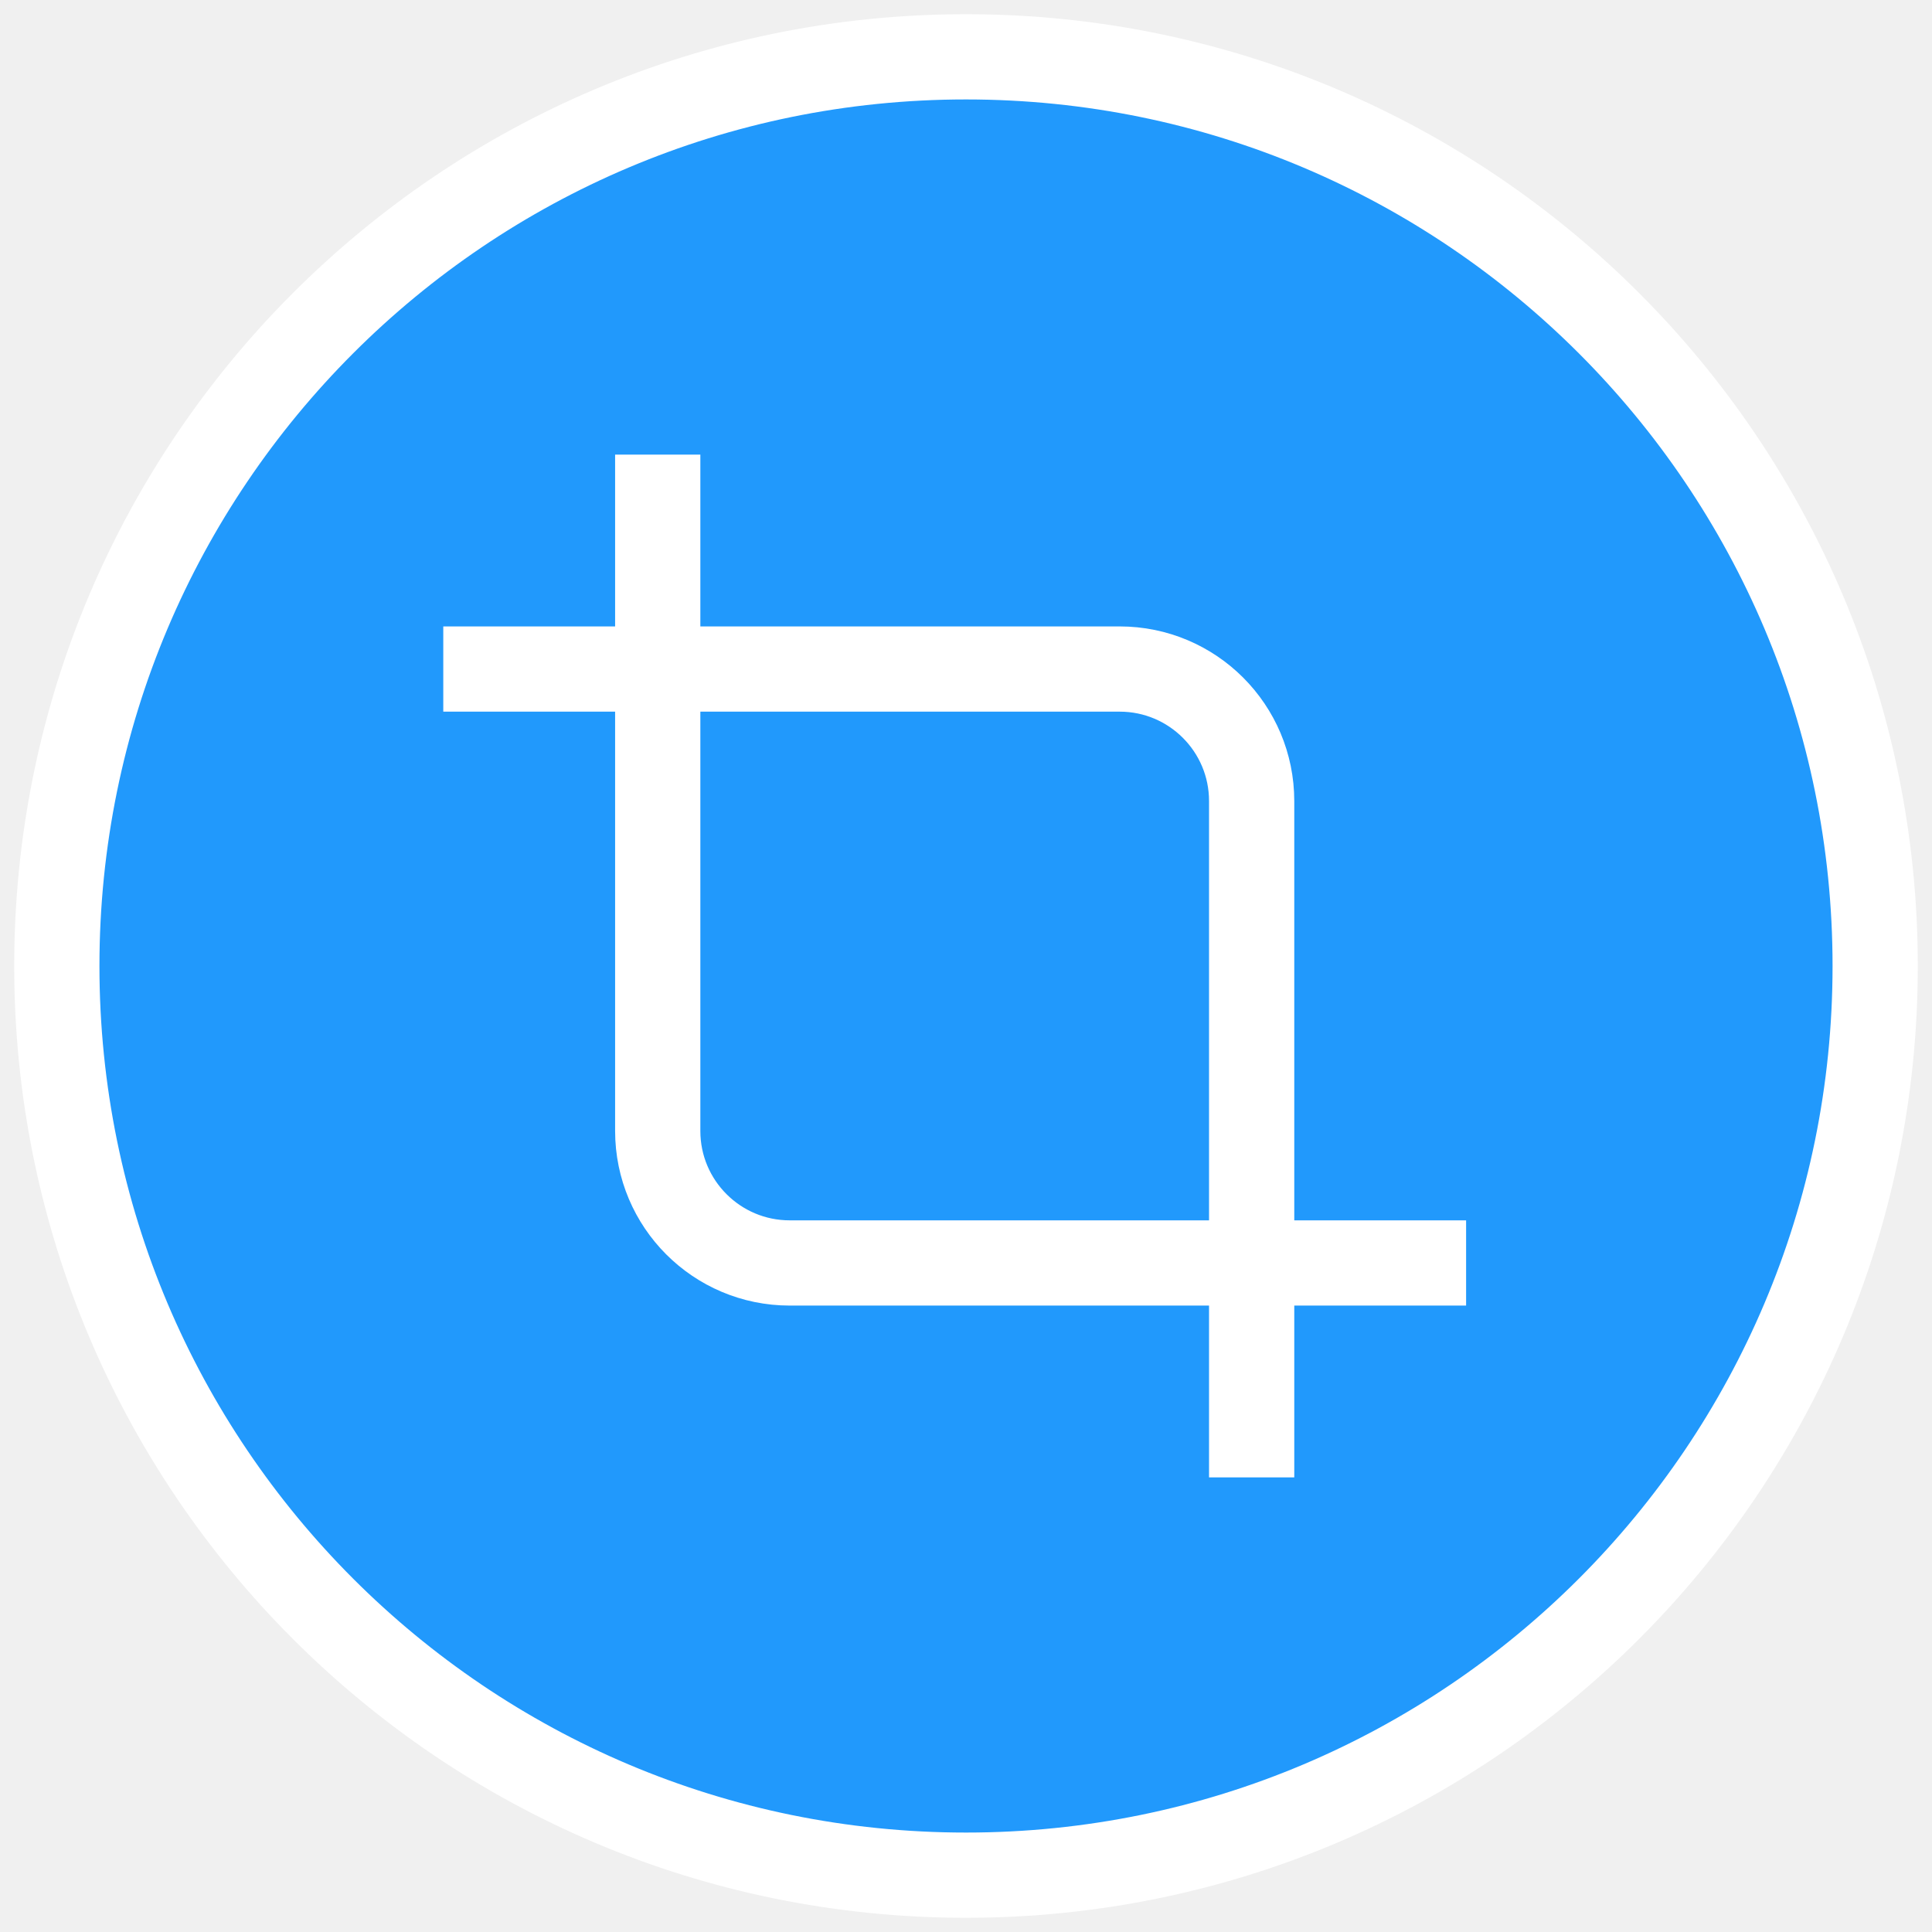
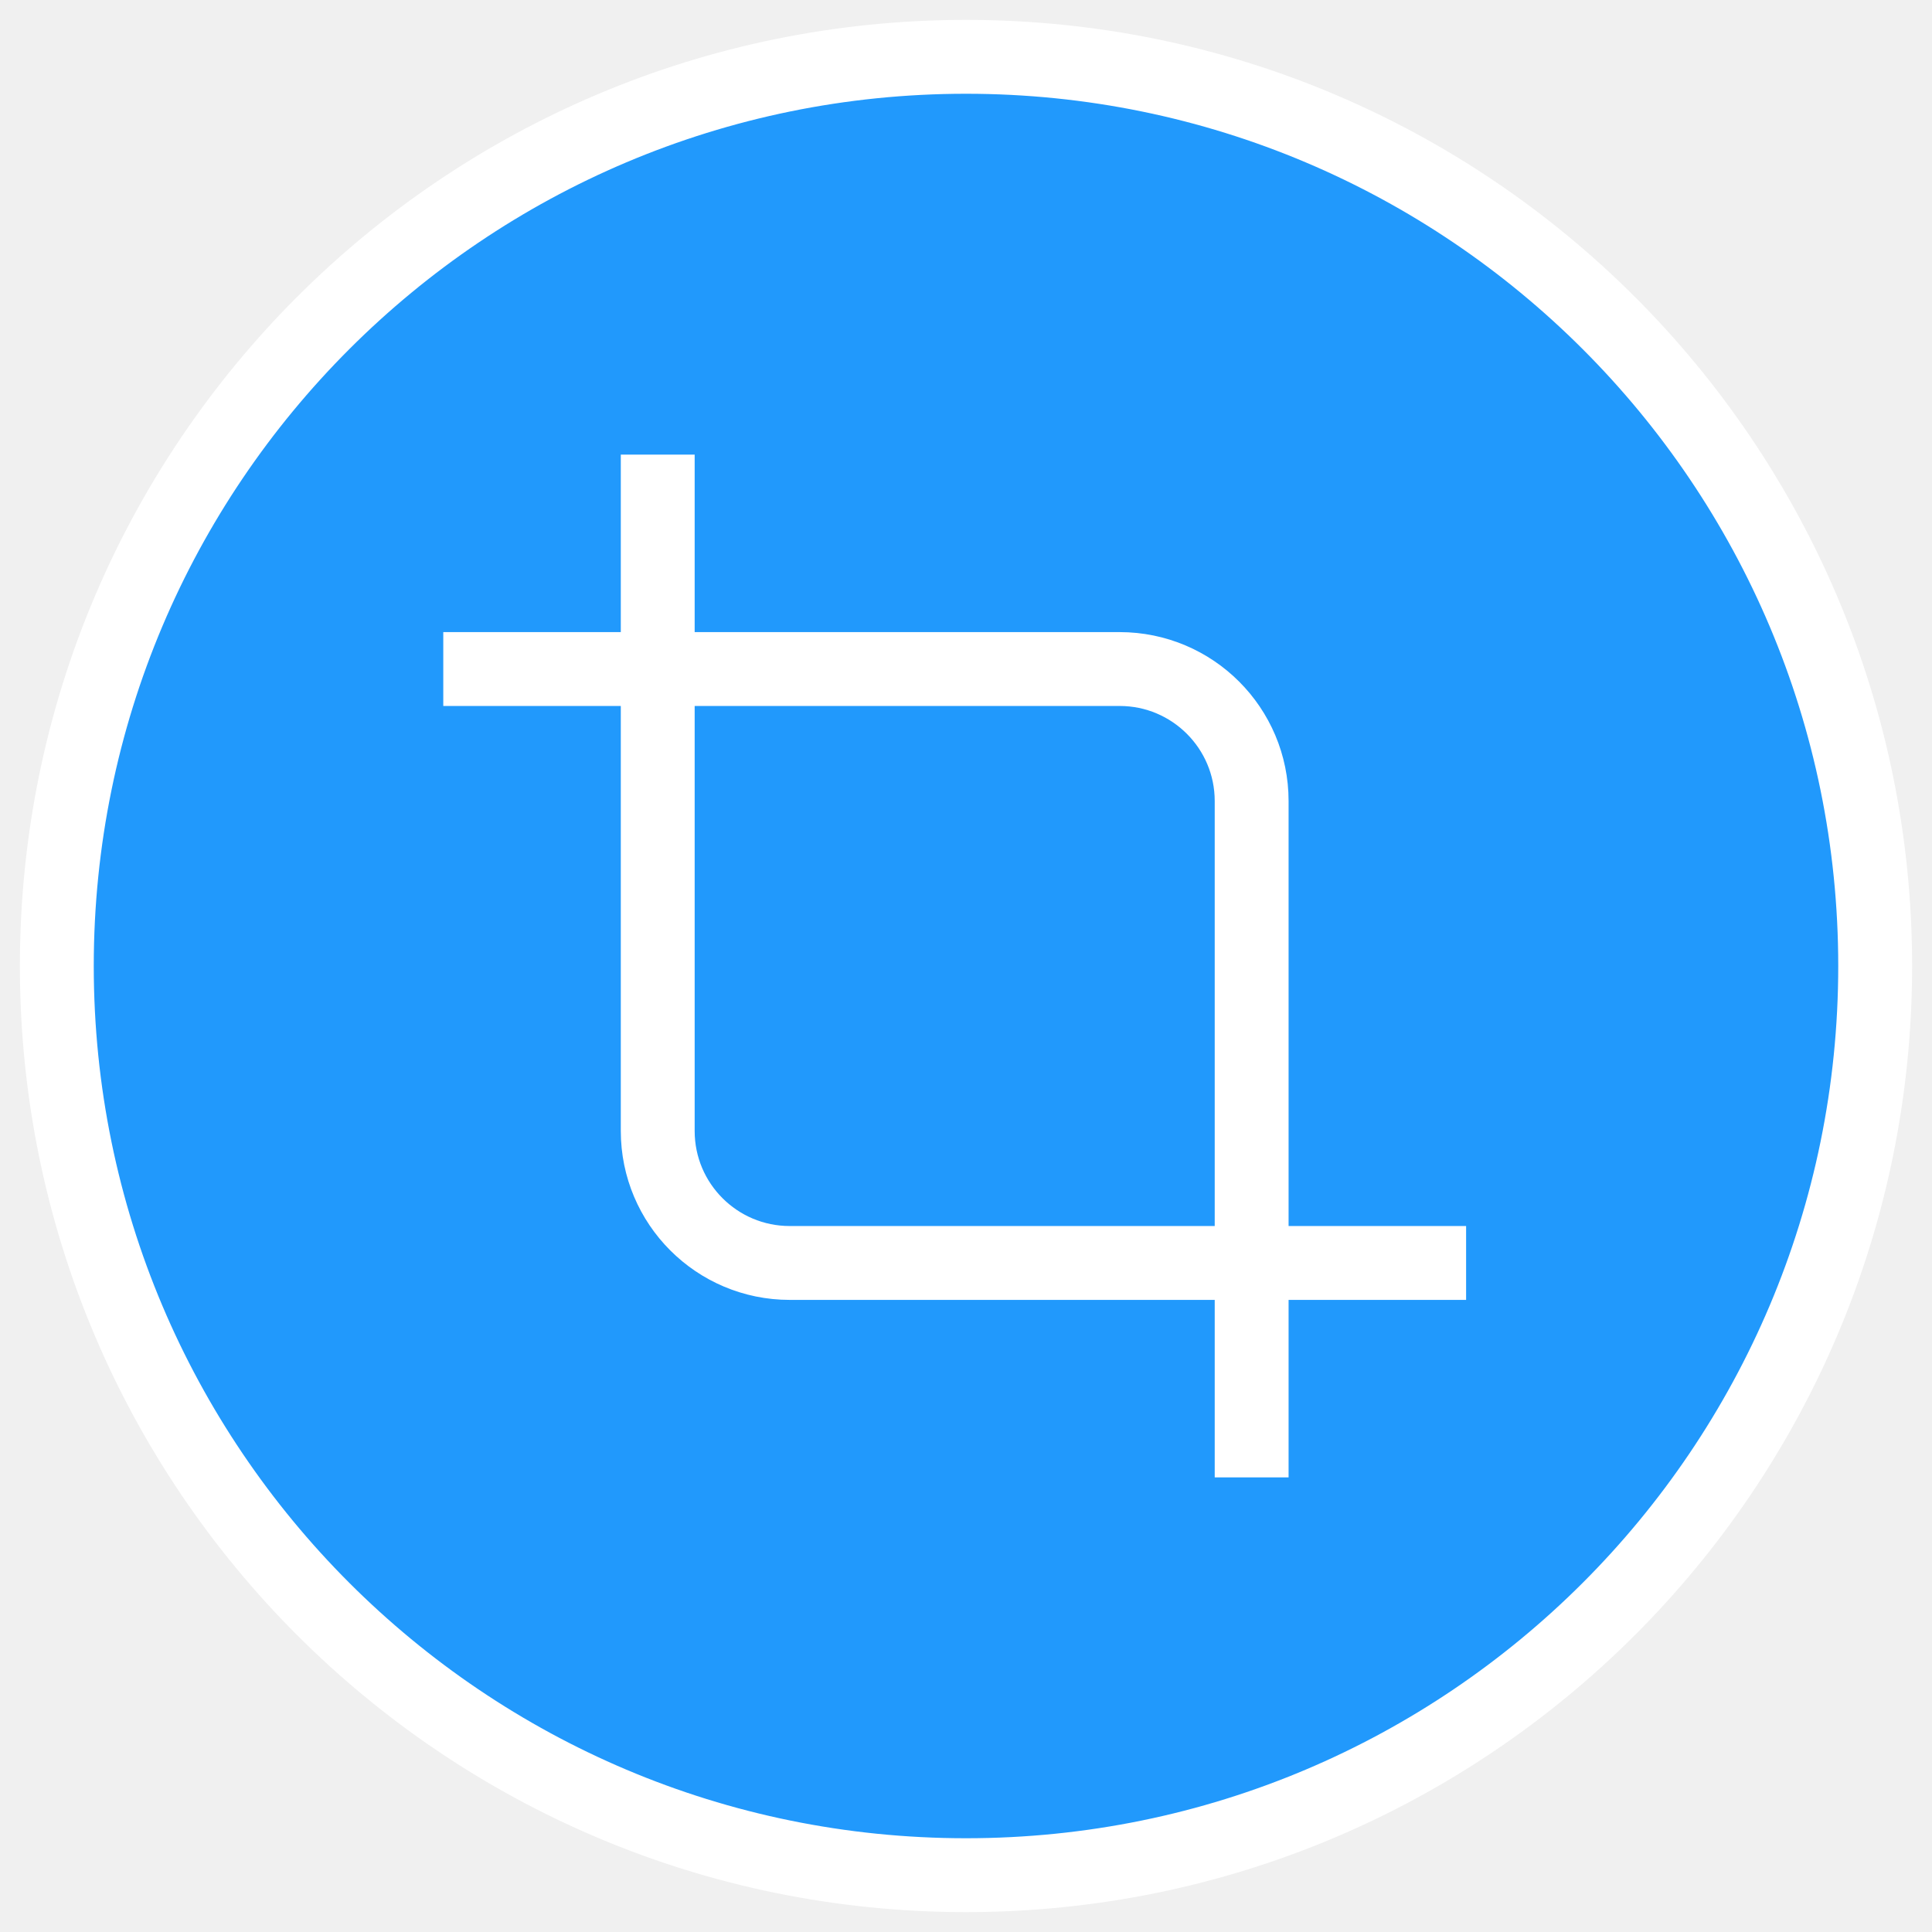
<svg xmlns="http://www.w3.org/2000/svg" width="34" height="34" viewBox="0 0 34 34" fill="none">
  <path d="M33 17C33 25.837 25.837 33 17 33C8.163 33 1 25.837 1 17C1 8.163 8.163 1 17 1C25.837 1 33 8.163 33 17Z" fill="#2199FC" />
  <path d="M13.898 22.226H22.027V14.097C22.027 12.814 20.987 11.774 19.704 11.774H11.575V19.903C11.575 21.186 12.615 22.226 13.898 22.226Z" fill="#2199FC" />
-   <path d="M25.801 22.226H22.027M22.027 22.226H13.898C12.615 22.226 11.575 21.186 11.575 19.903V11.774M22.027 22.226V14.097C22.027 12.814 20.987 11.774 19.704 11.774H11.575M22.027 22.226V26M11.575 11.774V8M11.575 11.774H7.801M33 17C33 25.837 25.837 33 17 33C8.163 33 1 25.837 1 17C1 8.163 8.163 1 17 1C25.837 1 33 8.163 33 17Z" stroke="white" stroke-width="1.5" />
+   <path d="M25.801 22.226H22.027M22.027 22.226H13.898C12.615 22.226 11.575 21.186 11.575 19.903V11.774M22.027 22.226V14.097C22.027 12.814 20.987 11.774 19.704 11.774H11.575M22.027 22.226V26M11.575 11.774V8M11.575 11.774H7.801M33 17C33 25.837 25.837 33 17 33C8.163 33 1 25.837 1 17C1 8.163 8.163 1 17 1C25.837 1 33 8.163 33 17Z" stroke="white" stroke-width="1.3" />
</svg>
